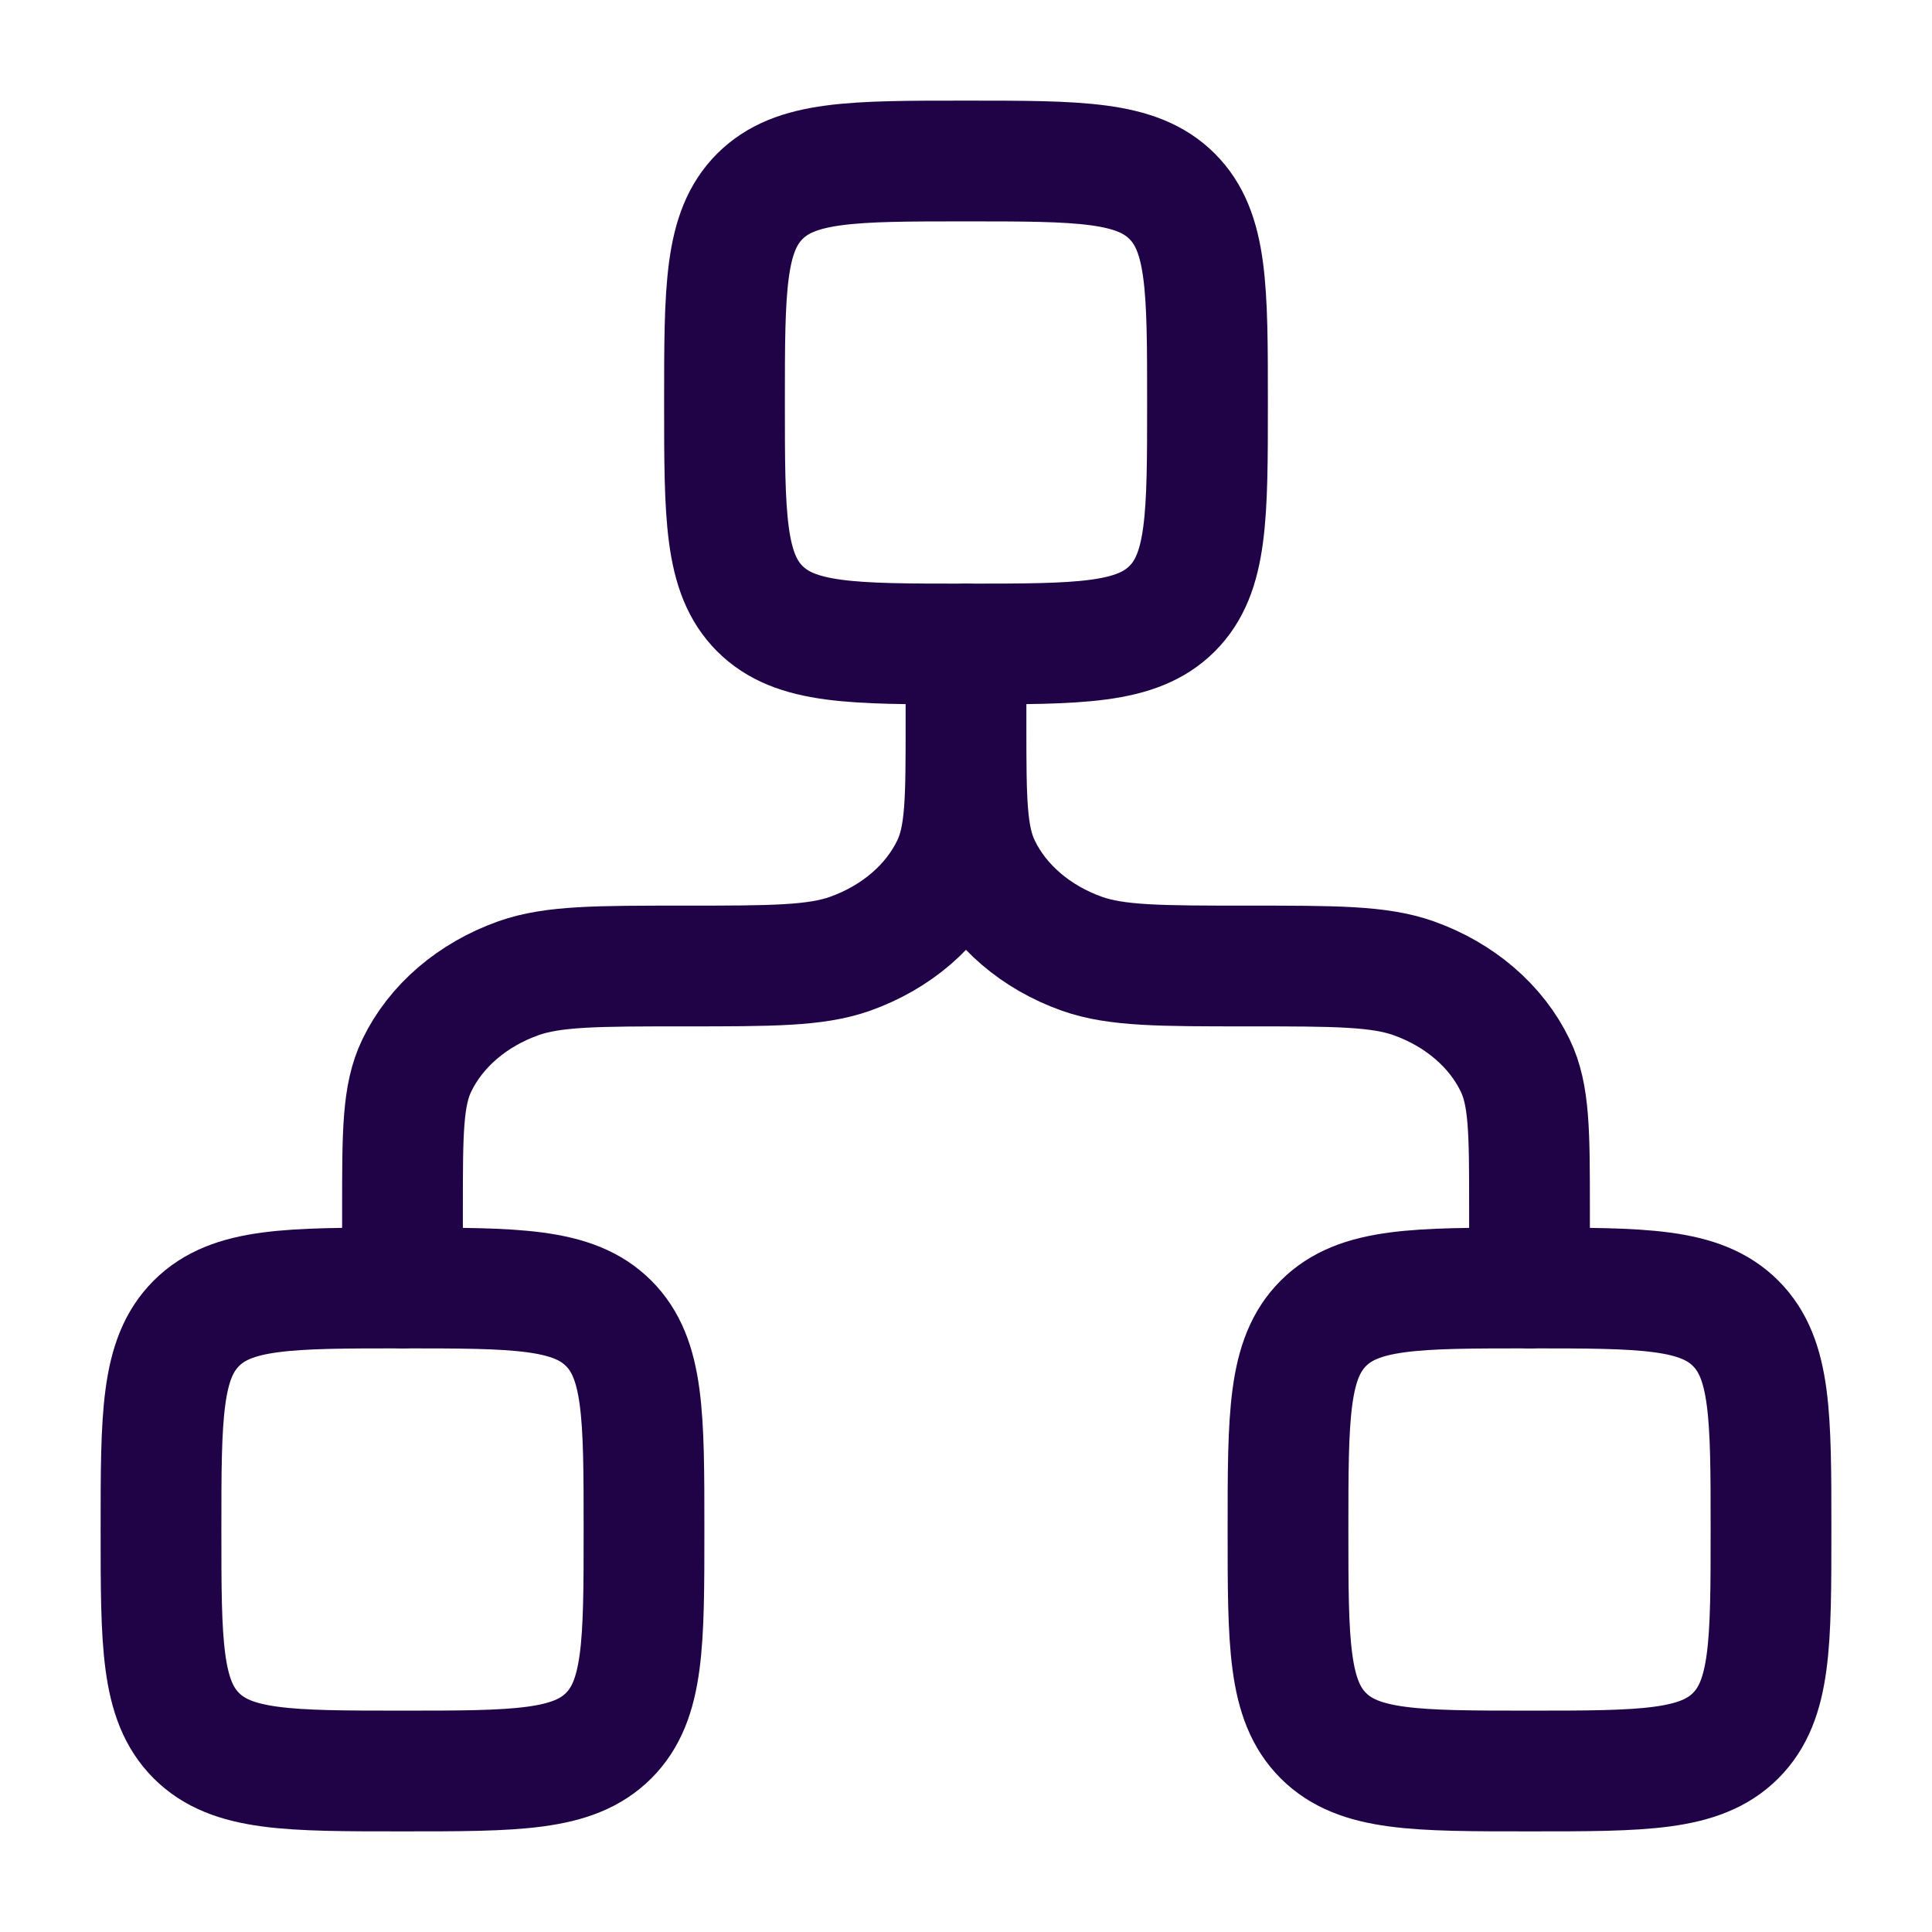
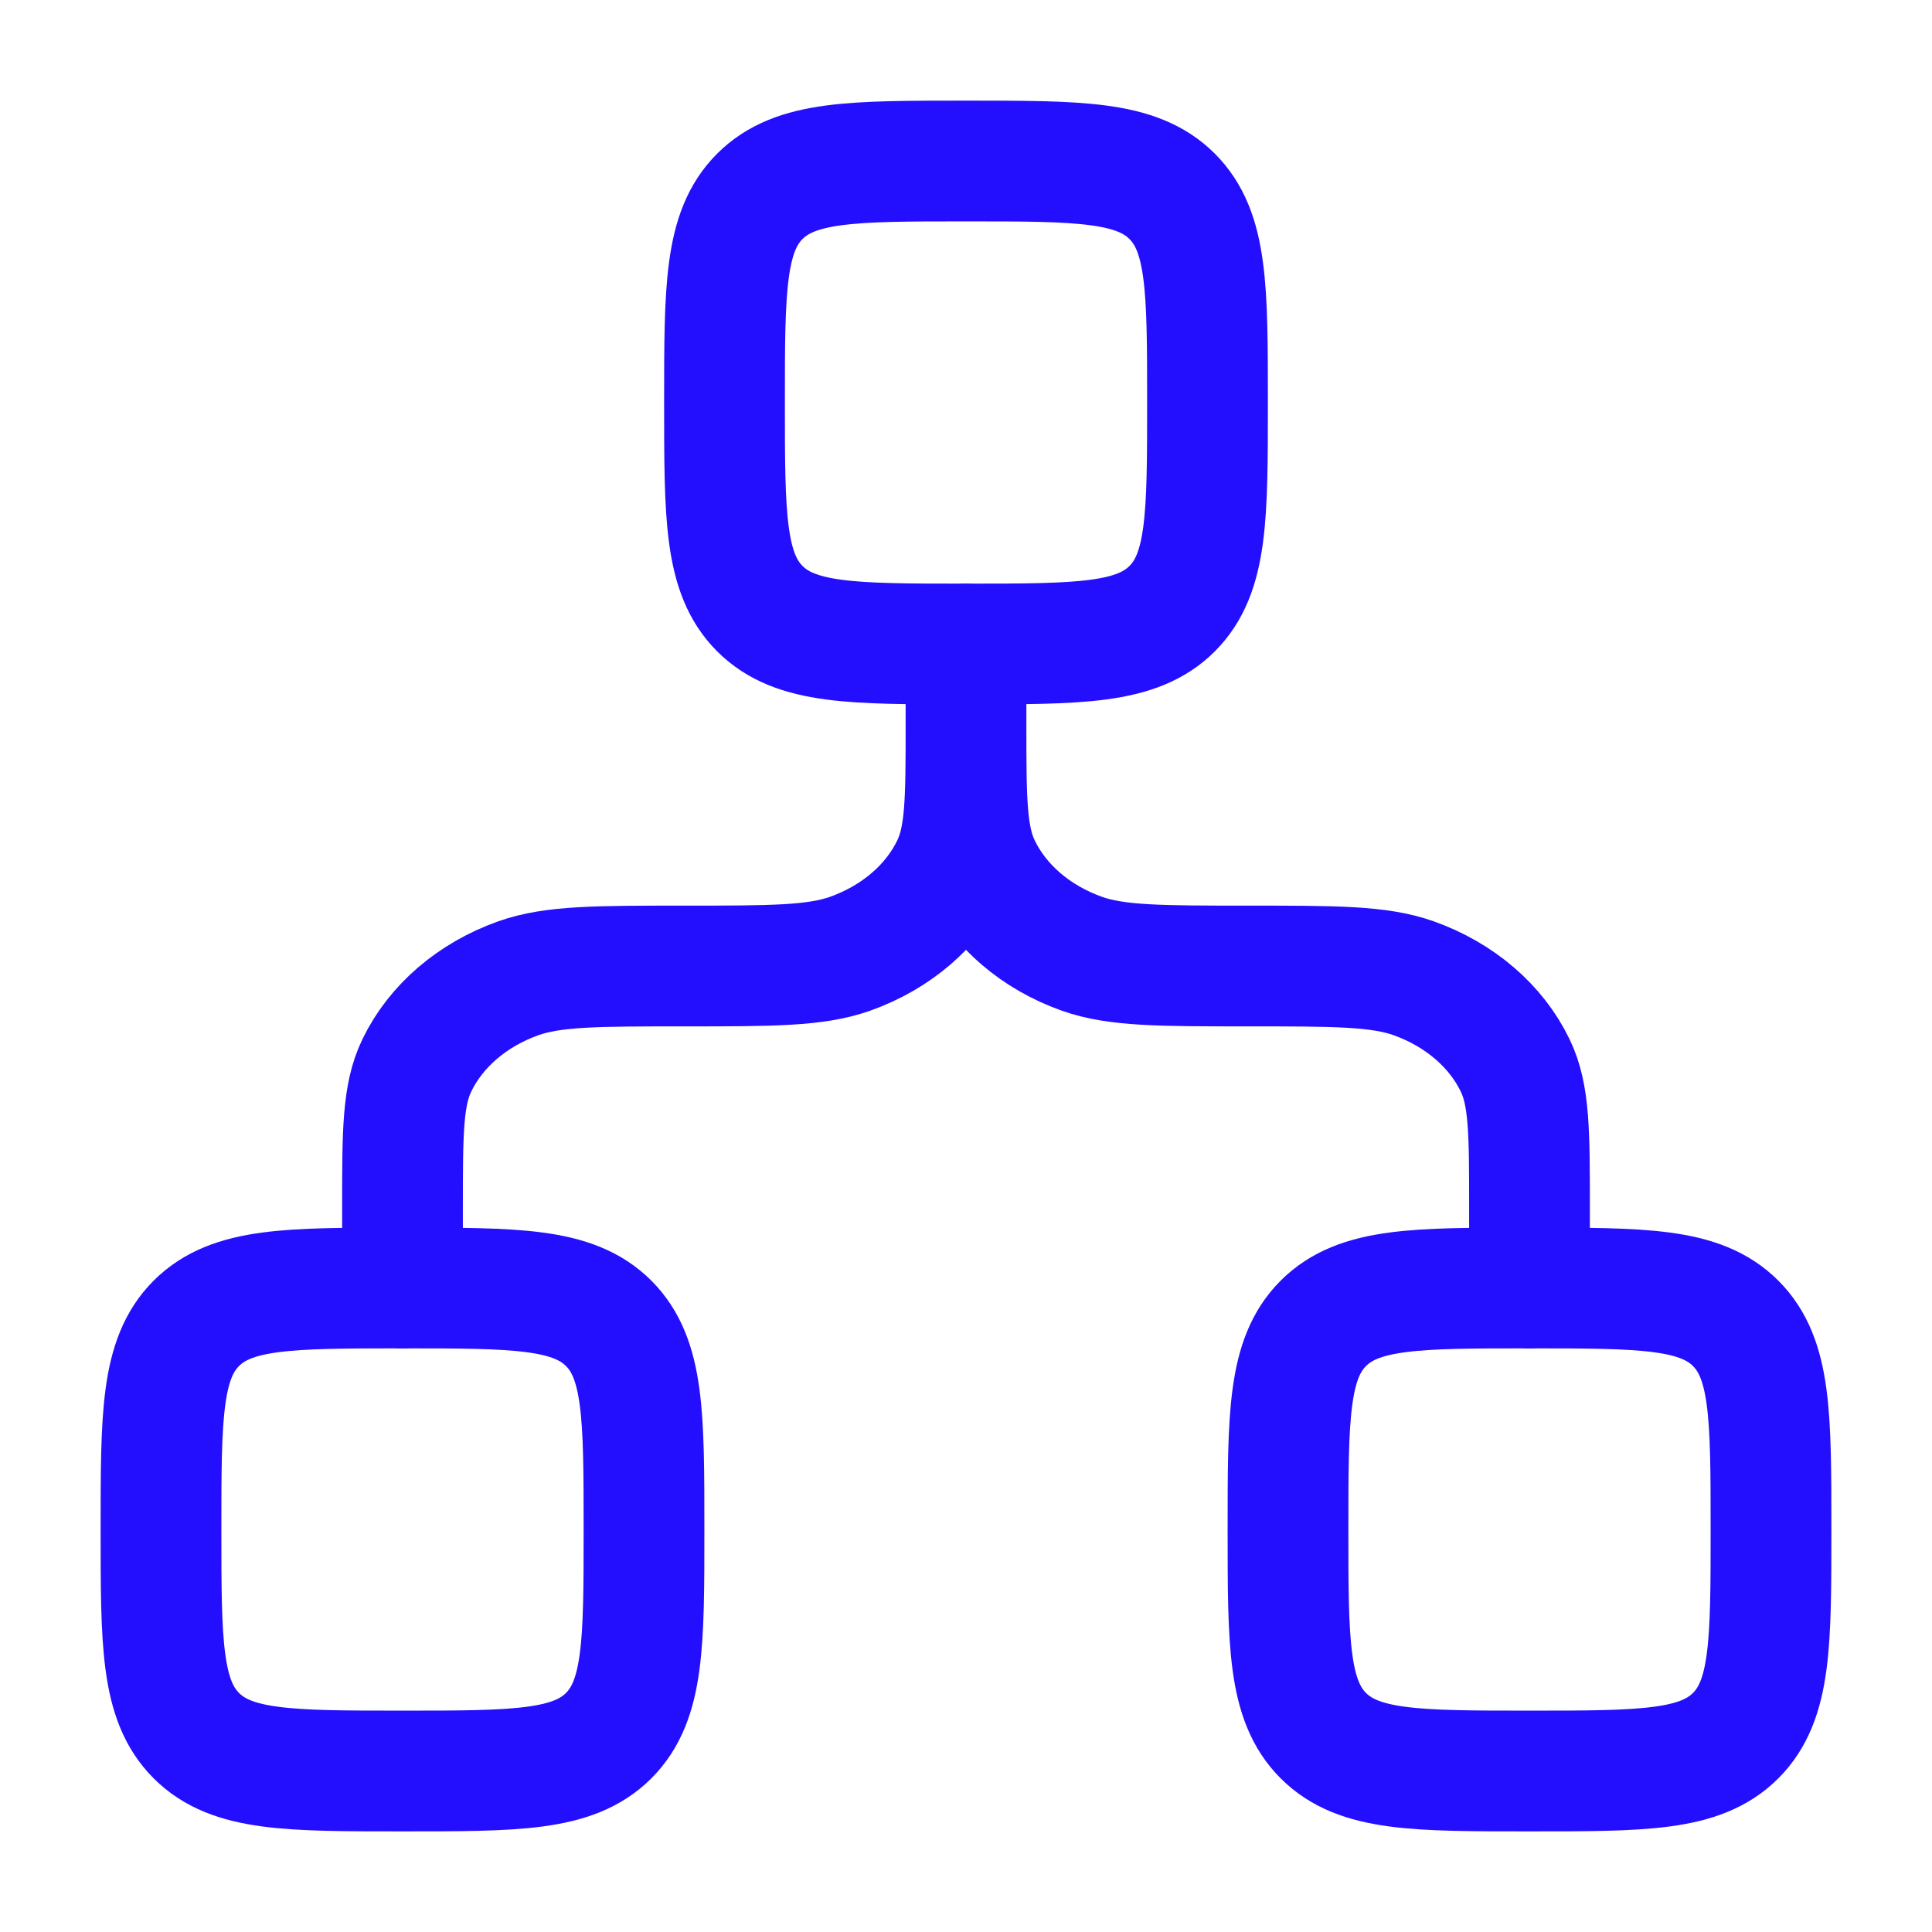
- <svg xmlns="http://www.w3.org/2000/svg" viewBox="0 0 24 24" width="24" height="24" color="#200347" fill="none">
+ <svg xmlns="http://www.w3.org/2000/svg" viewBox="0 0 24 24" width="24" height="24" color="#230ffdff" fill="none">
  <path d="M9 5C9 3.586 9 2.879 9.439 2.439C9.879 2 10.586 2 12 2C13.414 2 14.121 2 14.561 2.439C15 2.879 15 3.586 15 5C15 6.414 15 7.121 14.561 7.561C14.121 8 13.414 8 12 8C10.586 8 9.879 8 9.439 7.561C9 7.121 9 6.414 9 5Z" stroke="currentColor" stroke-width="1.5" />
  <path d="M2 19C2 17.586 2 16.879 2.439 16.439C2.879 16 3.586 16 5 16C6.414 16 7.121 16 7.561 16.439C8 16.879 8 17.586 8 19C8 20.414 8 21.121 7.561 21.561C7.121 22 6.414 22 5 22C3.586 22 2.879 22 2.439 21.561C2 21.121 2 20.414 2 19Z" stroke="currentColor" stroke-width="1.5" />
  <path d="M16 19C16 17.586 16 16.879 16.439 16.439C16.879 16 17.586 16 19 16C20.414 16 21.121 16 21.561 16.439C22 16.879 22 17.586 22 19C22 20.414 22 21.121 21.561 21.561C21.121 22 20.414 22 19 22C17.586 22 16.879 22 16.439 21.561C16 21.121 16 20.414 16 19Z" stroke="currentColor" stroke-width="1.5" />
  <path d="M12 8V9M12 9C12 9.932 12 10.398 12.178 10.765C12.414 11.255 12.869 11.645 13.44 11.848C13.869 12 14.413 12 15.5 12C16.587 12 17.131 12 17.56 12.152C18.131 12.355 18.586 12.745 18.822 13.235C19 13.602 19 14.068 19 15V16M12 9C12 9.932 12 10.398 11.822 10.765C11.586 11.255 11.131 11.645 10.56 11.848C10.131 12 9.587 12 8.5 12C7.413 12 6.869 12 6.44 12.152C5.869 12.355 5.414 12.745 5.178 13.235C5 13.602 5 14.068 5 15V16" stroke="currentColor" stroke-width="1.5" stroke-linecap="round" stroke-linejoin="round" />
</svg>
